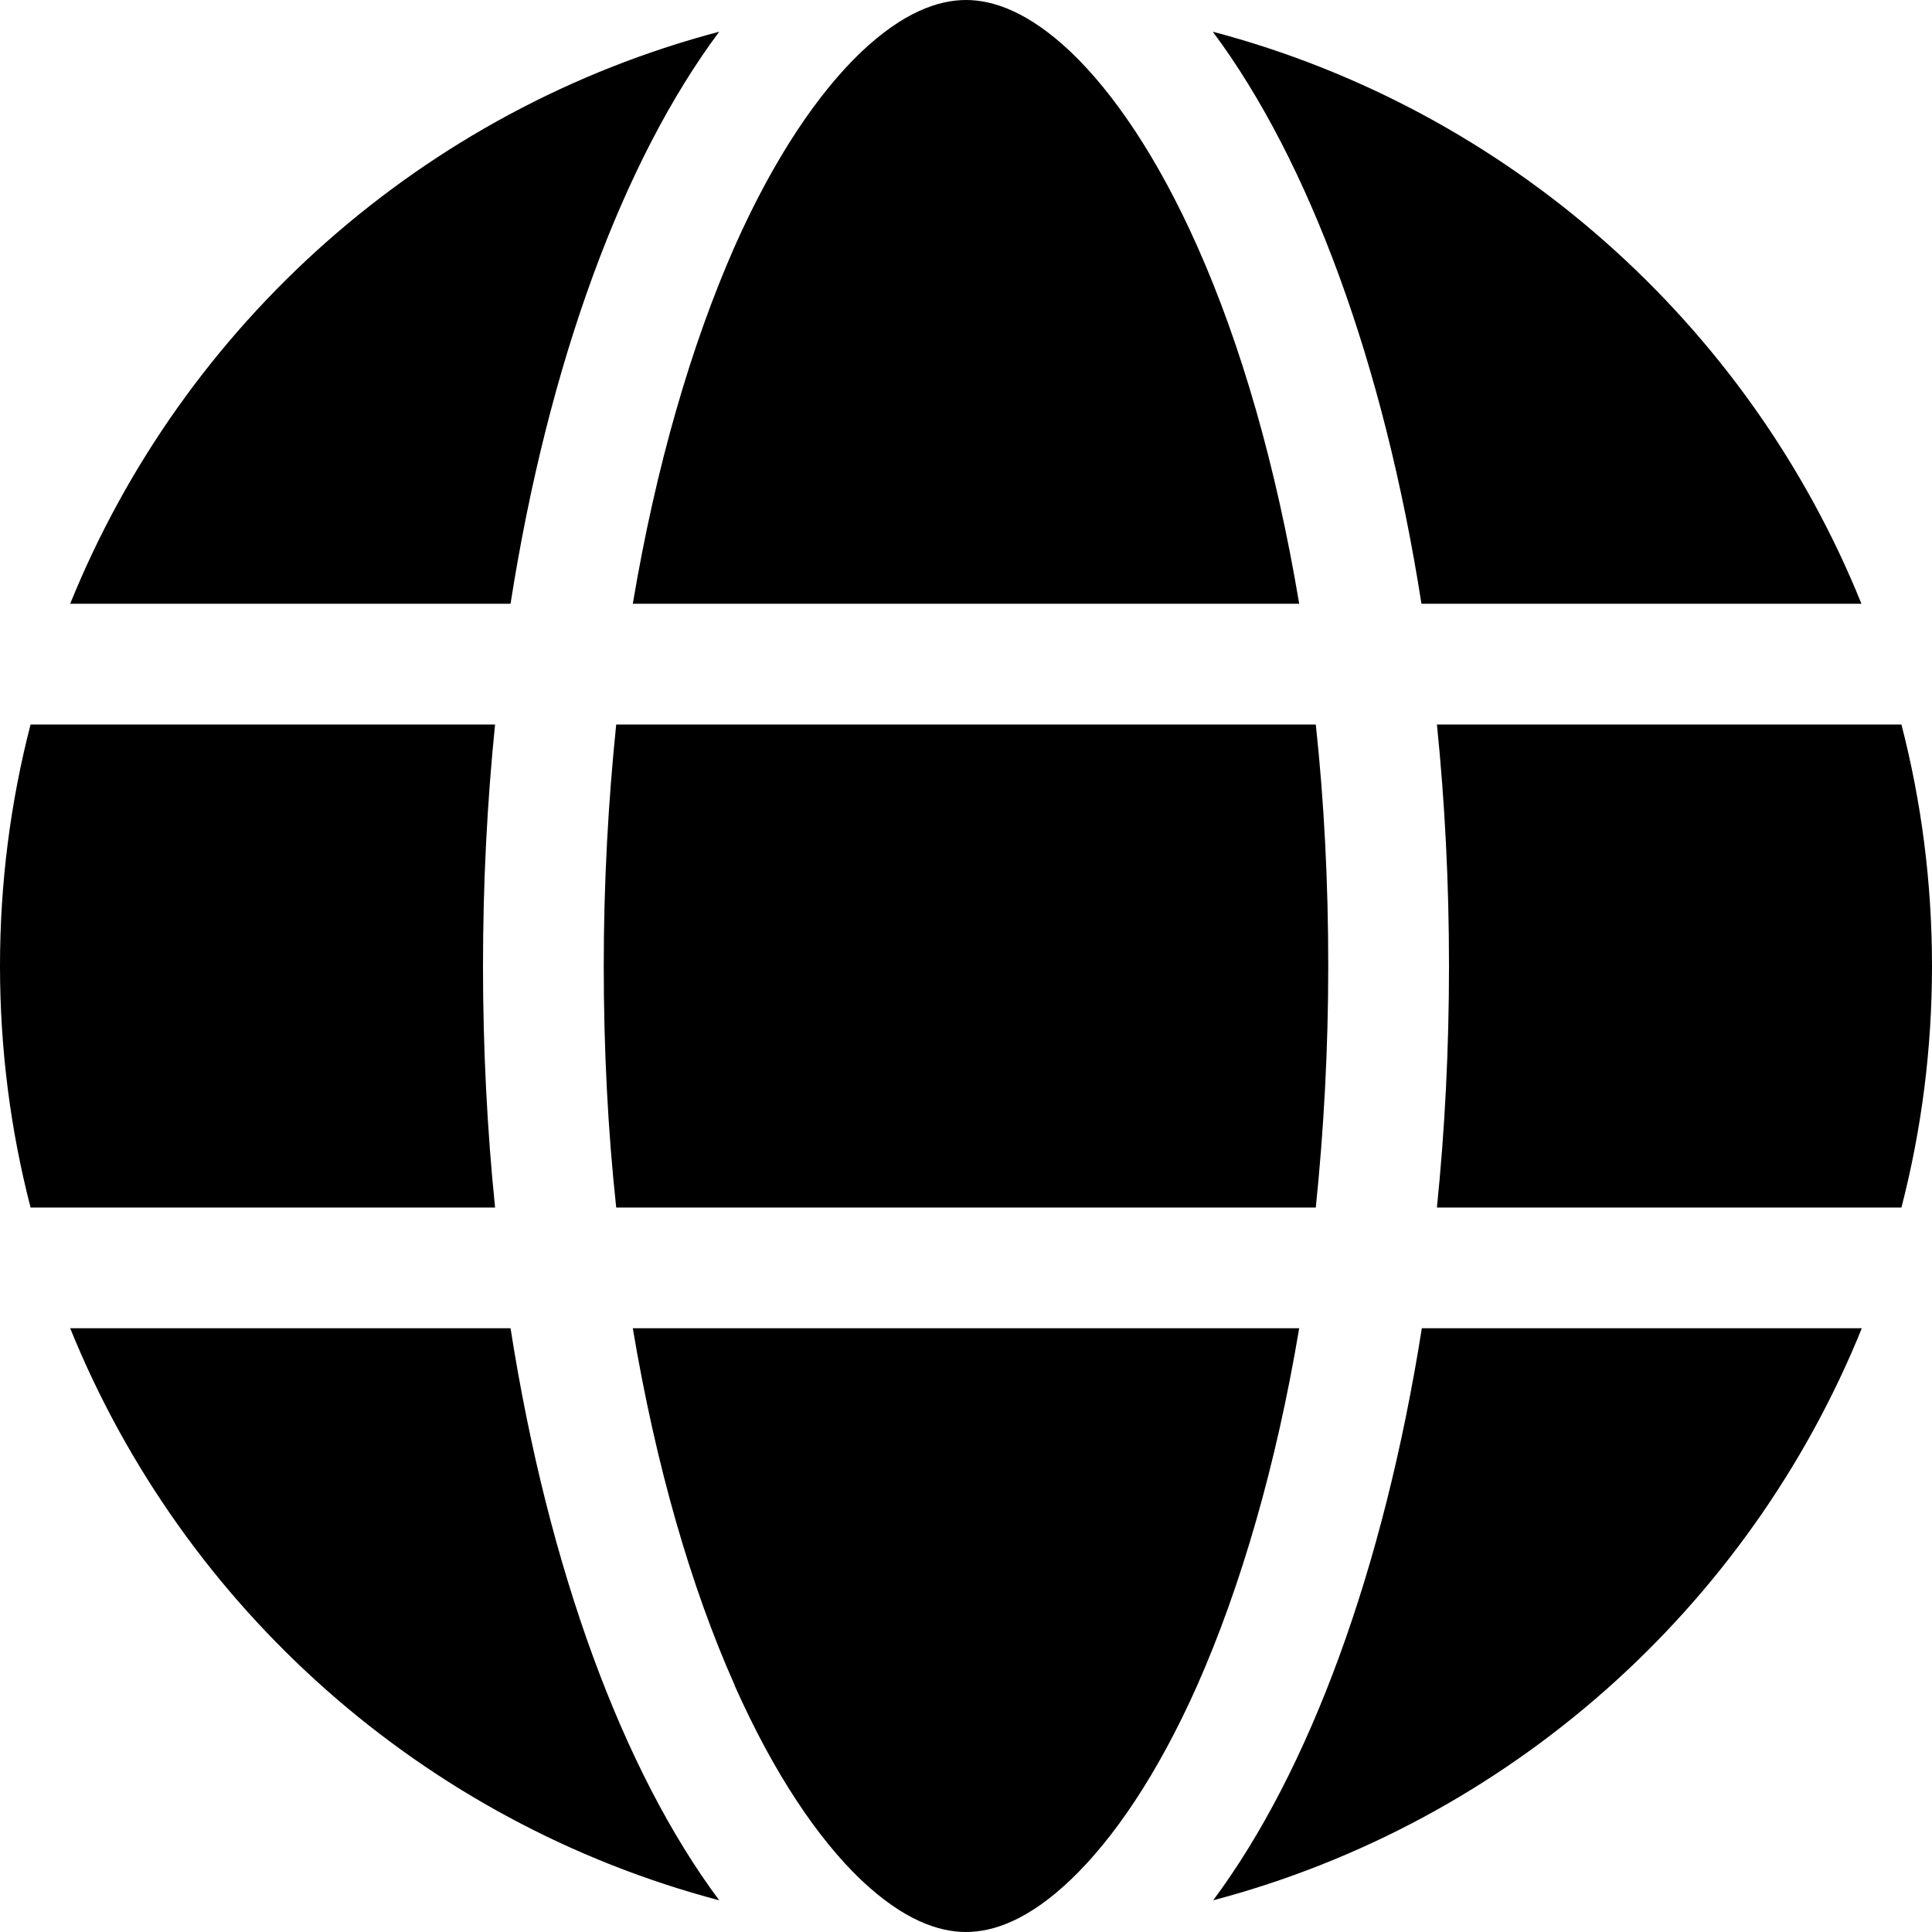
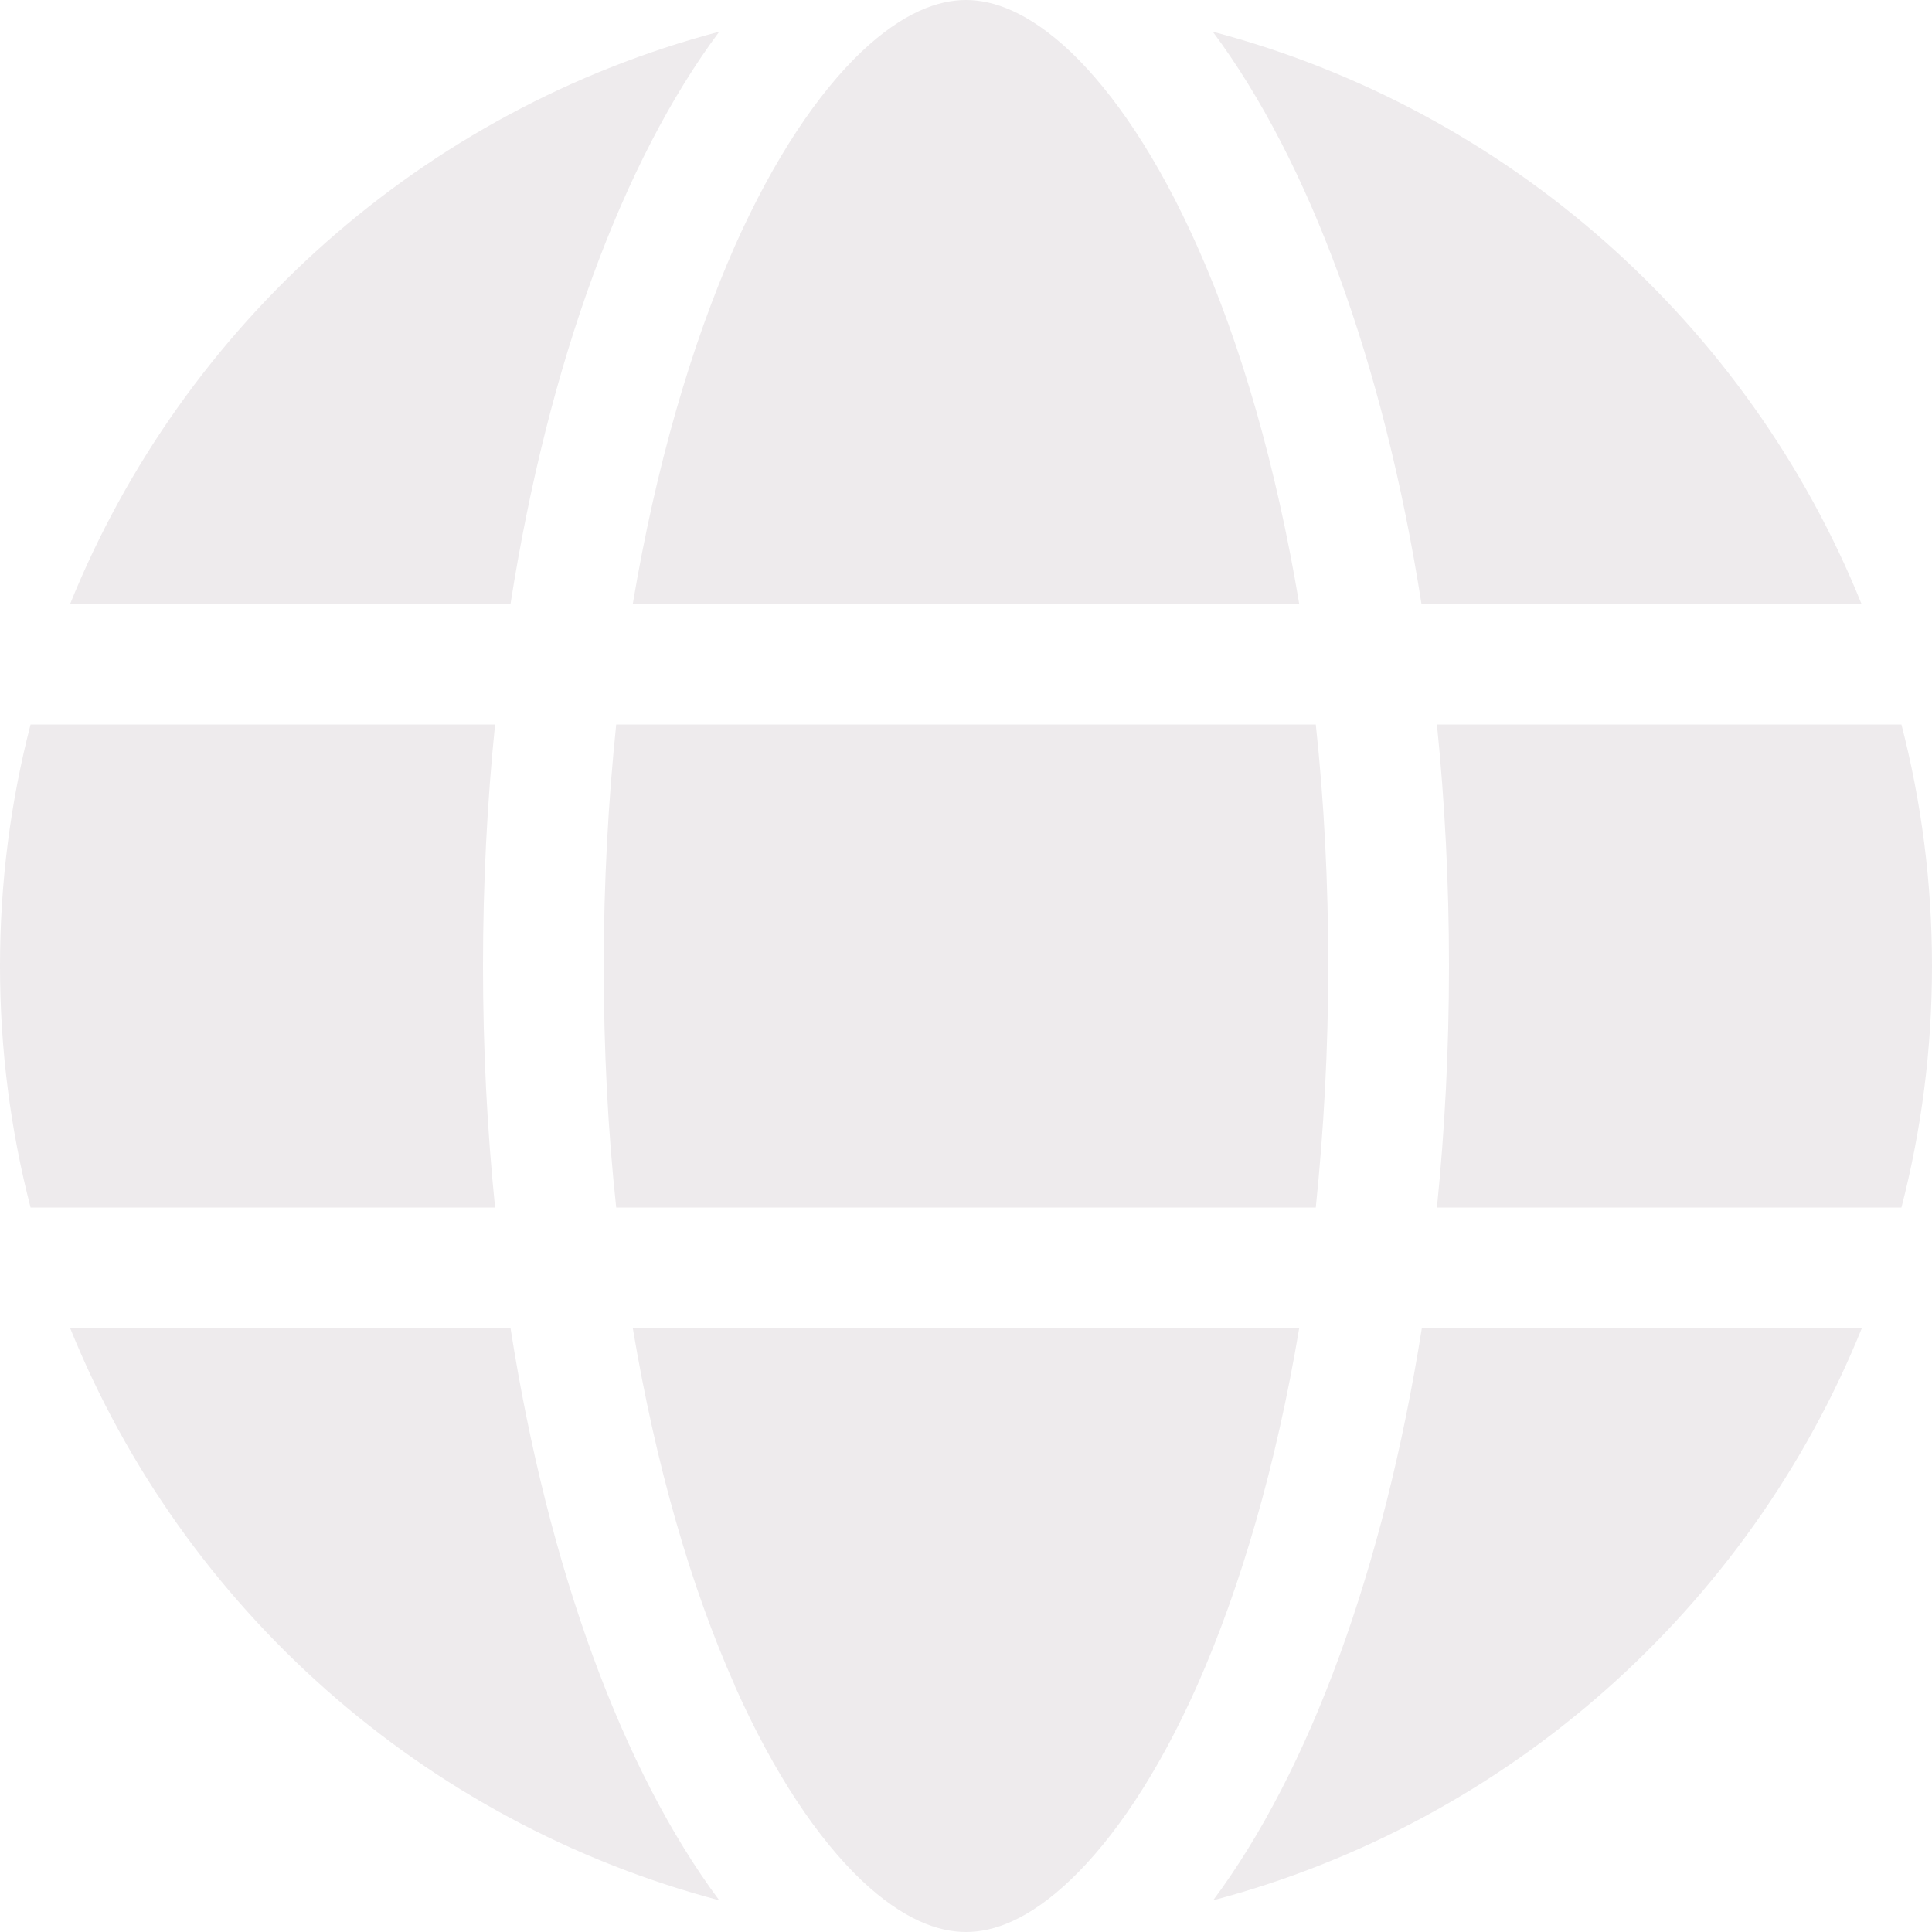
- <svg xmlns="http://www.w3.org/2000/svg" viewBox="0 0 512 512">
+ <svg xmlns="http://www.w3.org/2000/svg" fill="#eeebed" viewBox="0 0 512 512">
  <path d="M352 256c0 22.2-1.2 43.6-3.3 64H163.3c-2.2-20.4-3.3-41.8-3.3-64s1.2-43.6 3.3-64h185.4c2.2 20.4 3.3 41.8 3.3 64zm28.8-64h123.1c5.3 20.5 8.1 41.9 8.1 64s-2.8 43.5-8.1 64H380.8c2.1-20.6 3.2-42 3.2-64s-1.1-43.4-3.2-64zm112.6-32H376.7c-10-63.9-29.8-117.4-55.3-151.6 78.3 20.7 142 77.5 171.9 151.6zm-149.1 0H167.7c6.1-36.4 15.5-68.6 27-94.7 10.5-23.6 22.2-40.7 33.5-51.5C239.4 3.2 248.7 0 256 0s16.6 3.2 27.8 13.8c11.3 10.8 23 27.9 33.5 51.5 11.6 26 20.9 58.2 27 94.7zm-209 0H18.6c30-74.1 93.6-130.9 172-151.6-25.5 34.2-45.3 87.7-55.3 151.6zM8.1 192h123.1c-2.1 20.6-3.2 42-3.2 64s1.1 43.4 3.2 64H8.1C2.8 299.5 0 278.1 0 256s2.8-43.5 8.1-64zm186.6 254.6c-11.6-26-20.9-58.2-27-94.6h176.6c-6.1 36.4-15.5 68.6-27 94.6-10.5 23.6-22.2 40.7-33.5 51.5-11.2 10.7-20.5 13.9-27.8 13.9s-16.6-3.2-27.8-13.8c-11.3-10.8-23-27.9-33.5-51.5zM135.3 352c10 63.9 29.8 117.4 55.3 151.6-78.4-20.7-142-77.5-172-151.6h116.7zm358.1 0c-30 74.1-93.6 130.9-171.9 151.6 25.5-34.2 45.2-87.7 55.3-151.6h116.6z" />
</svg>
